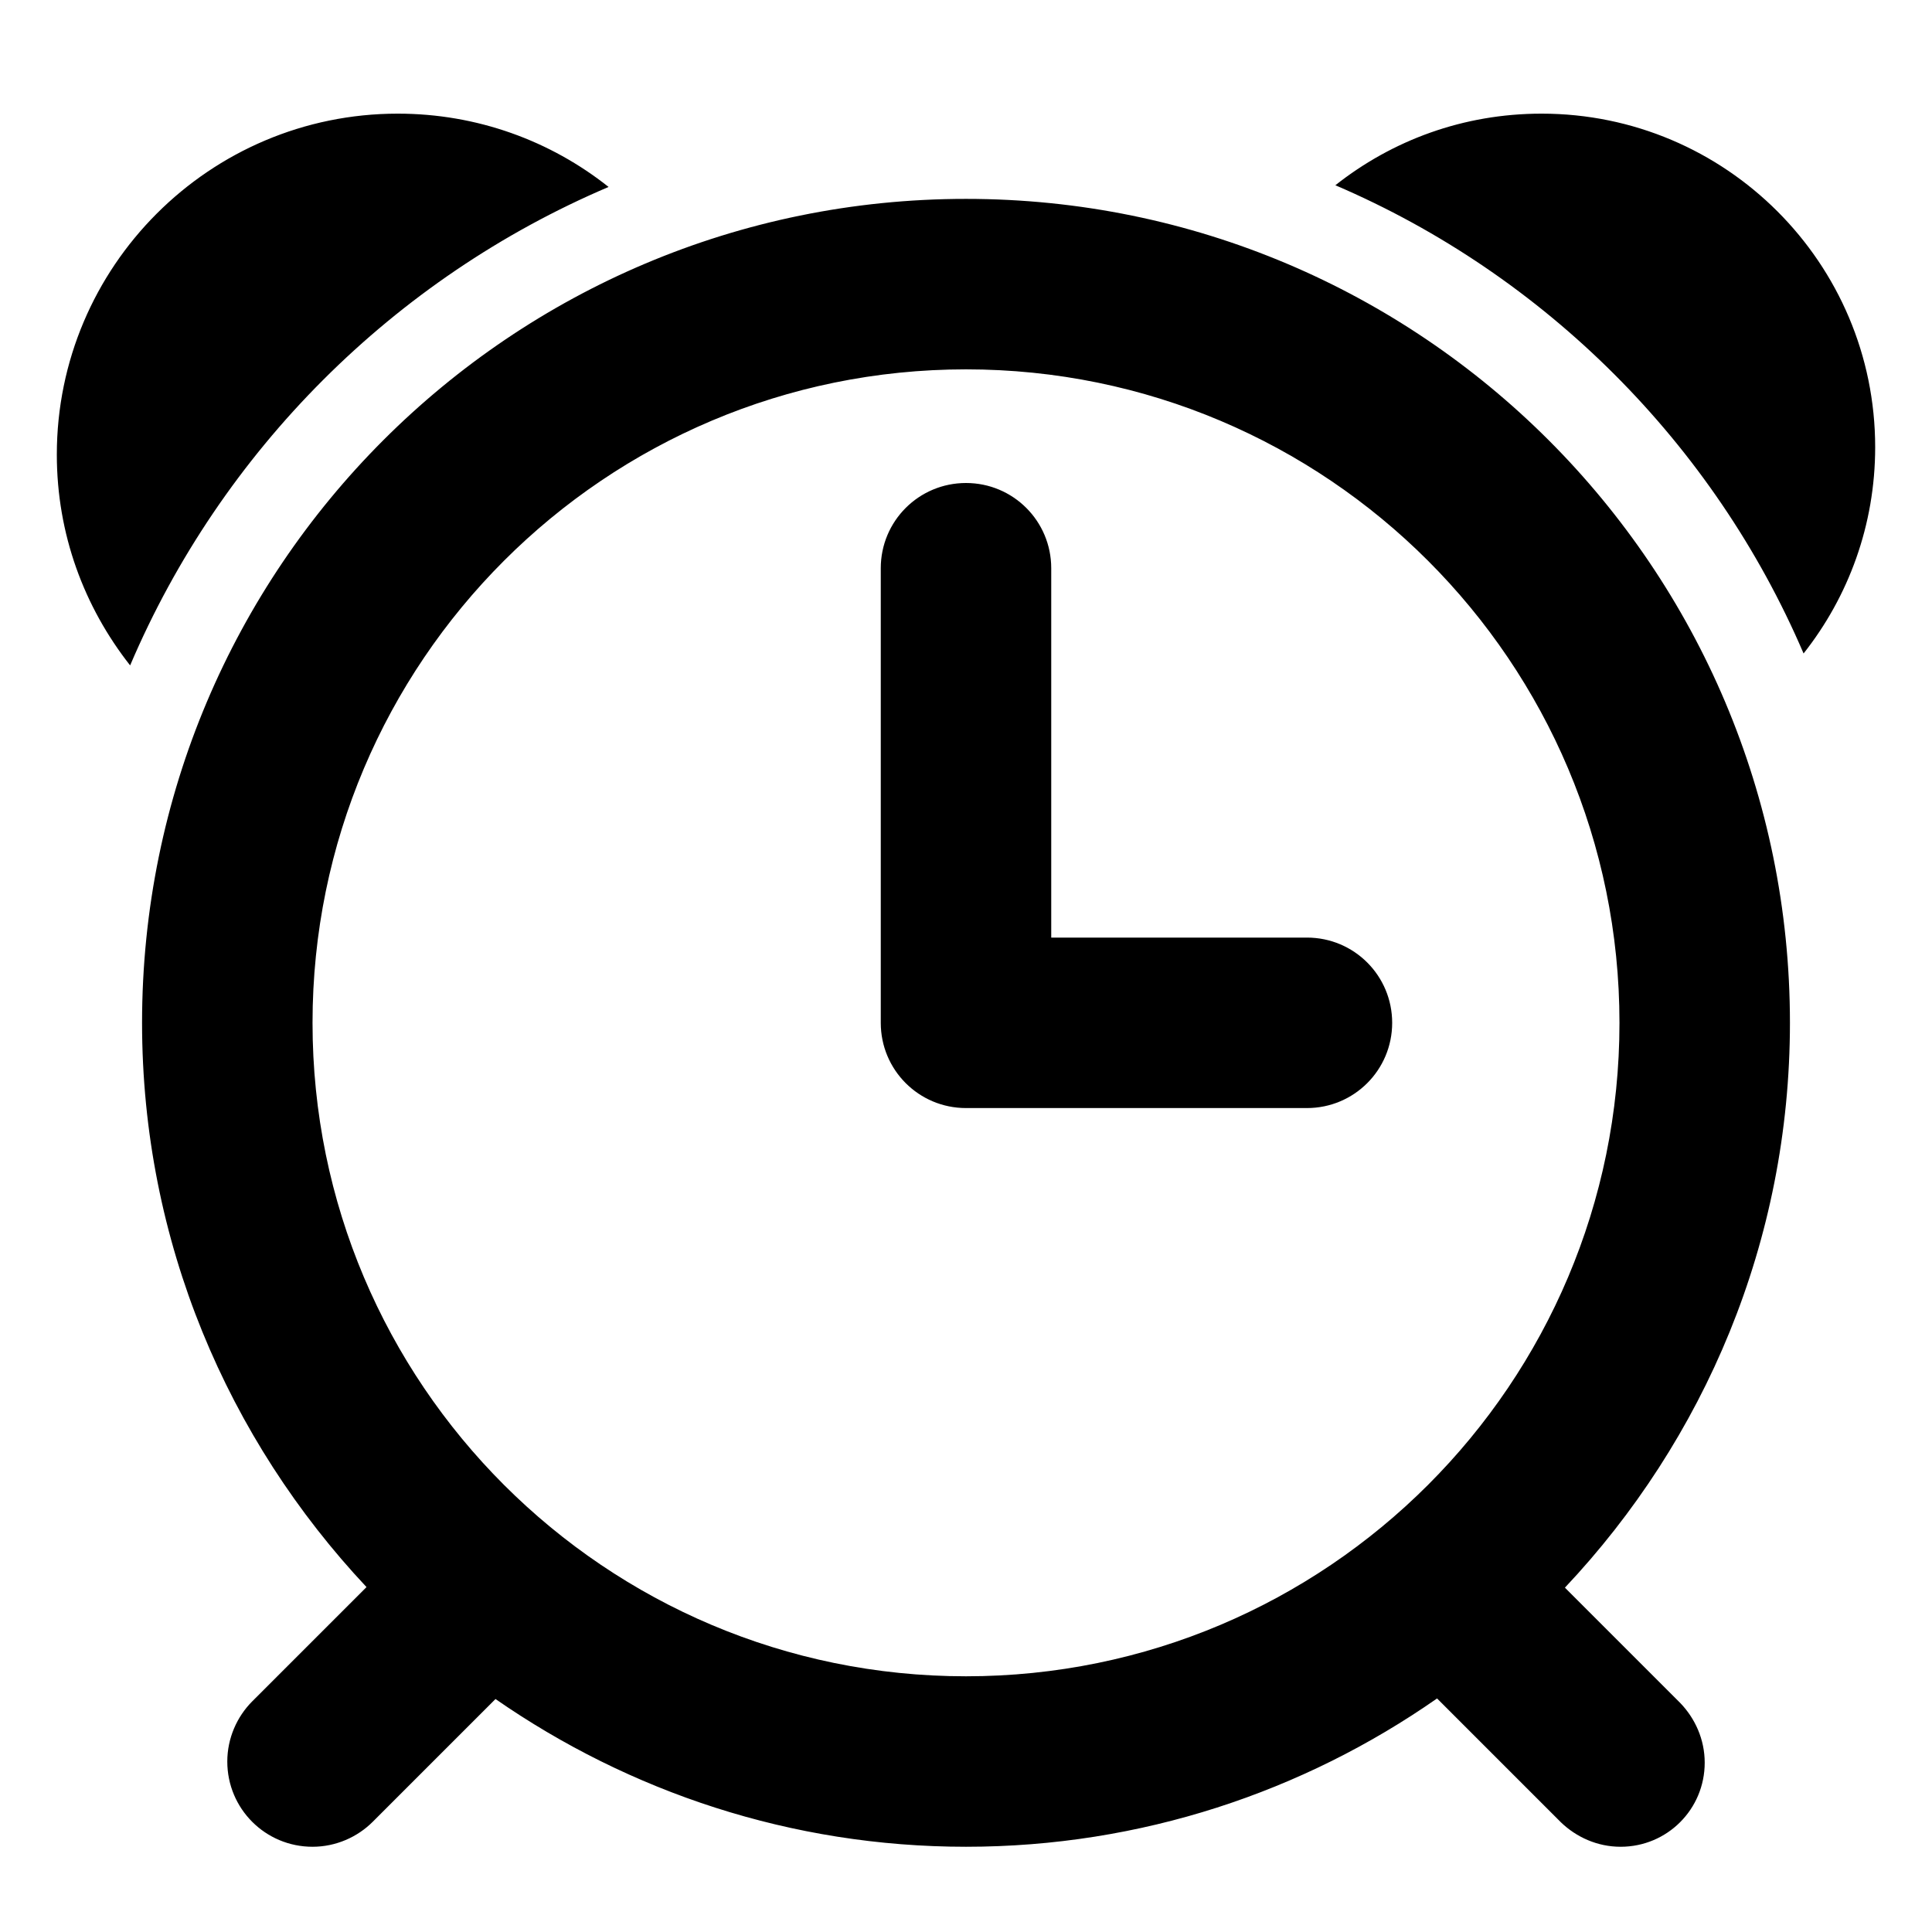
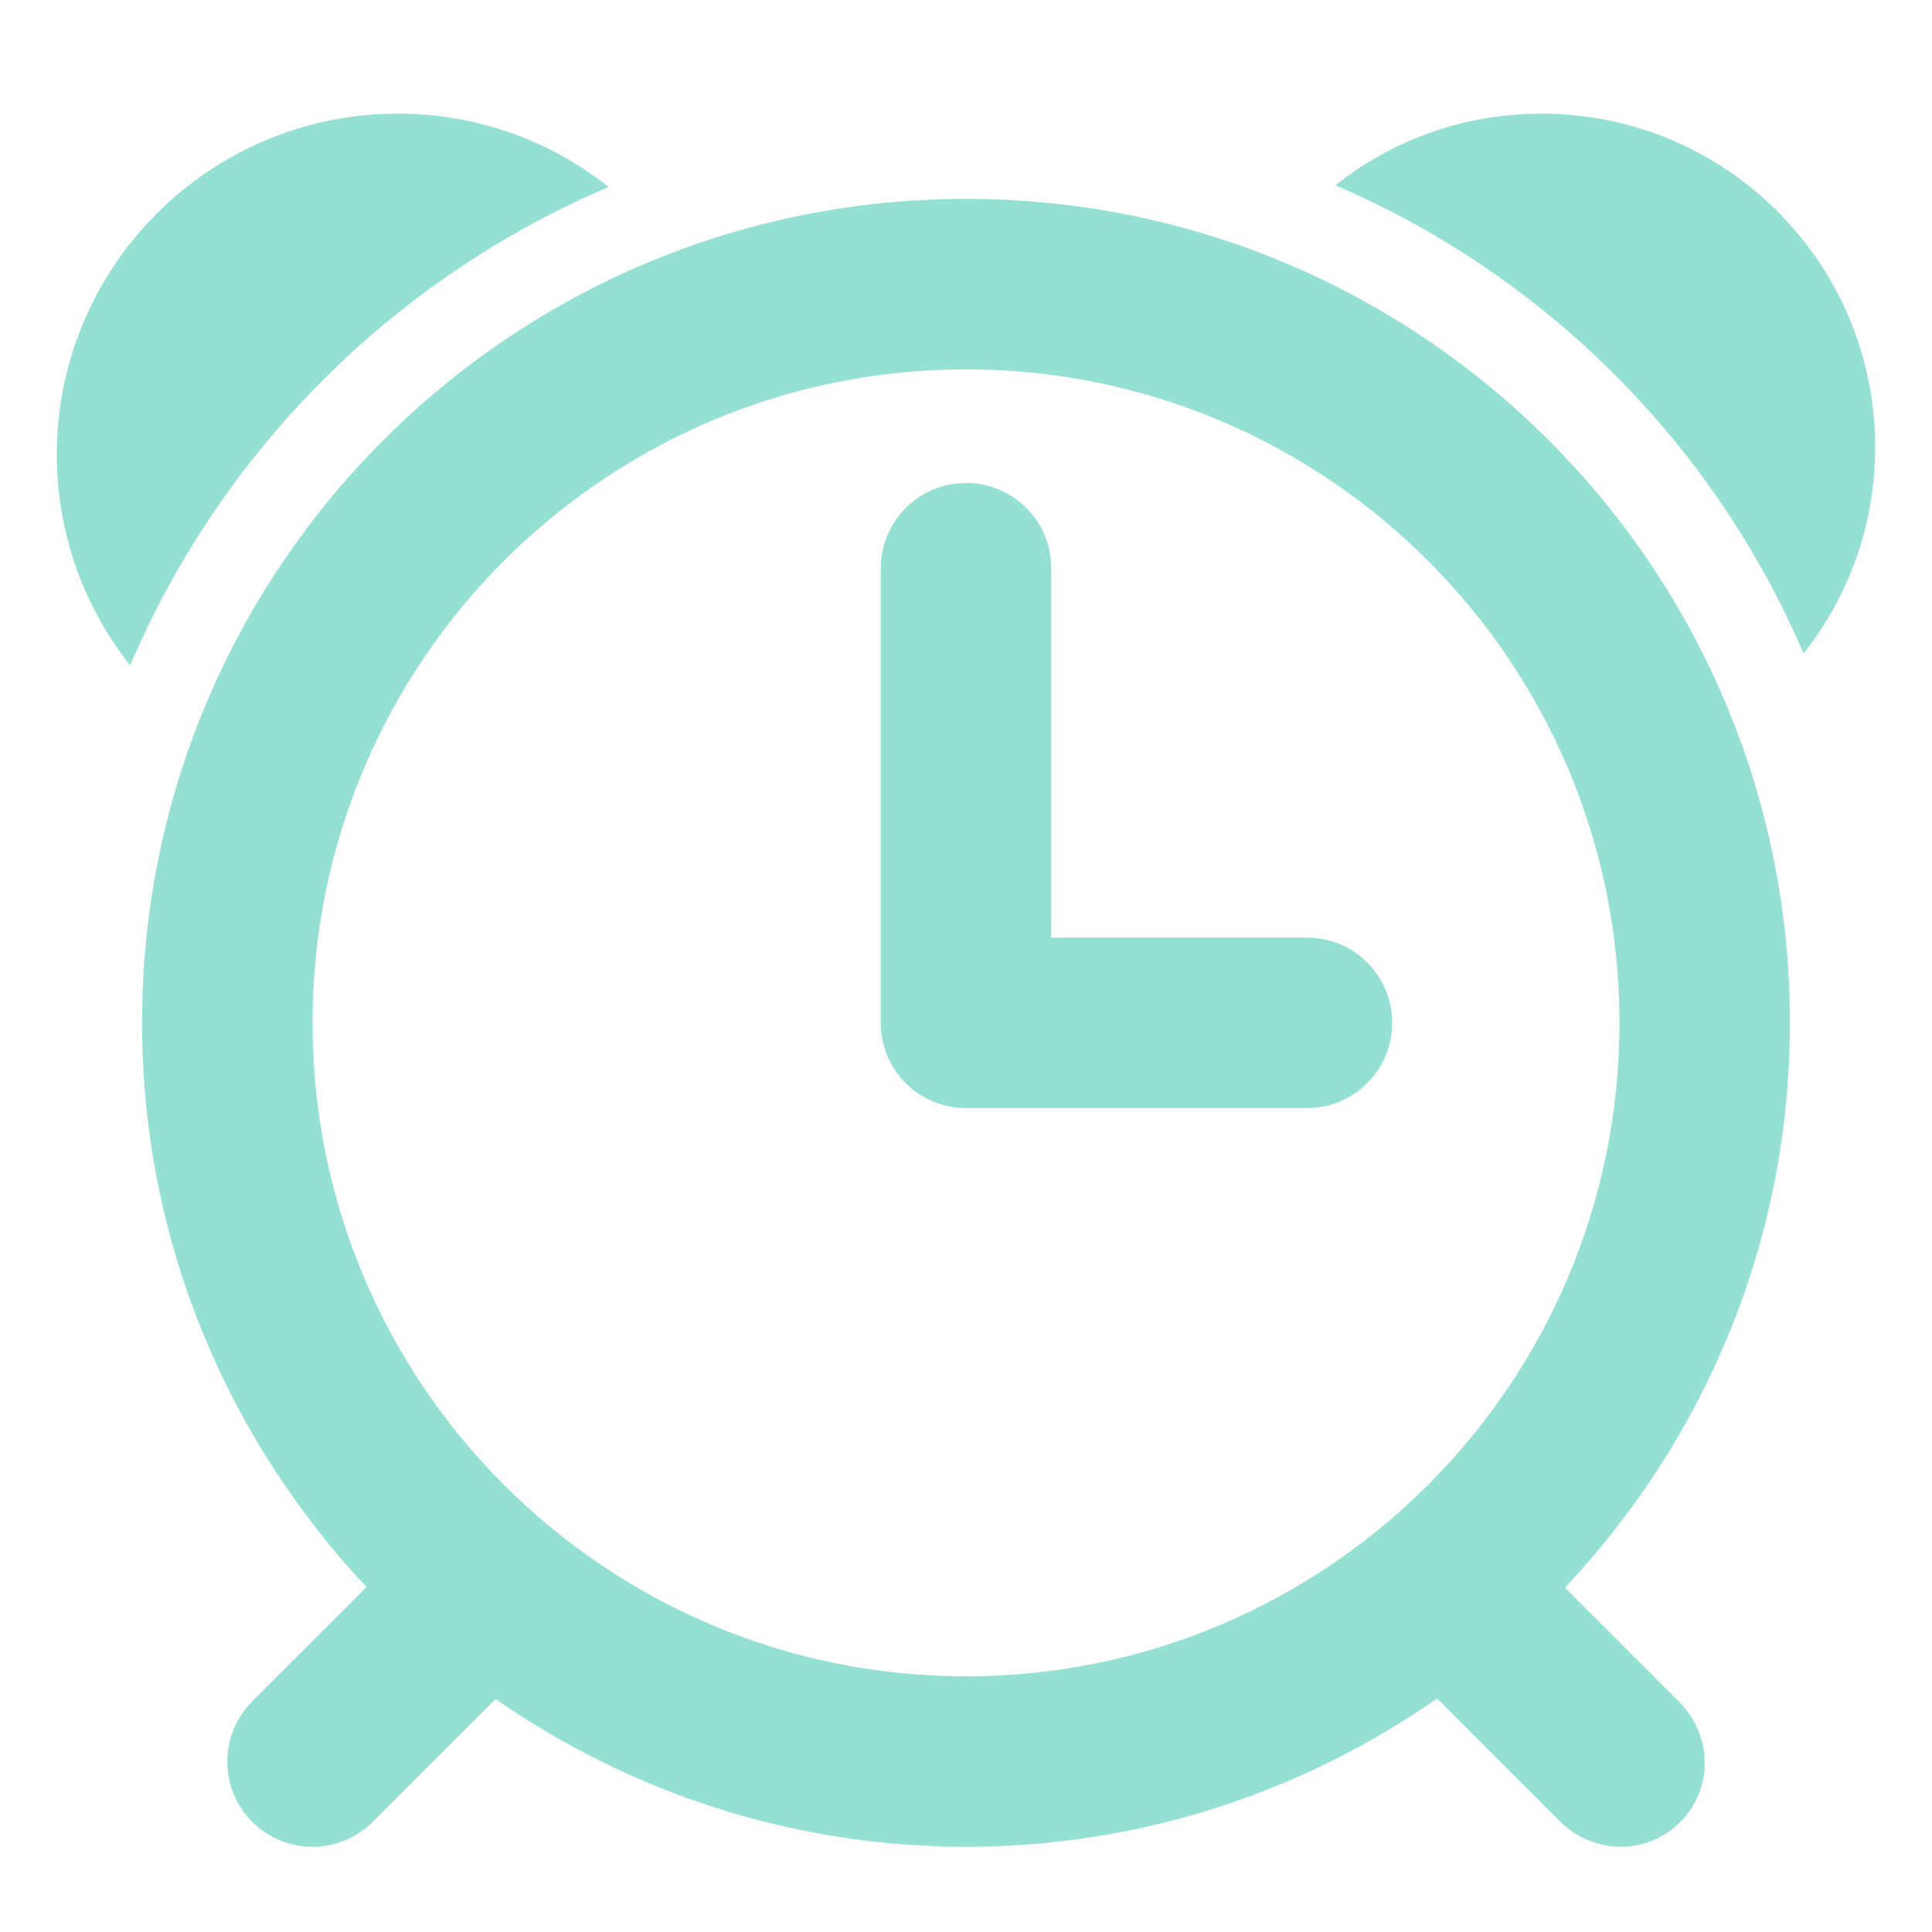
<svg xmlns="http://www.w3.org/2000/svg" viewBox="0 0 34 34" id="icon-alarm">
  <g id="service">
    <g id="1">
-       <path d="M31.74 11.5C30.16 7.81 27.19 4.84 23.5 3.26C24.5 2.47 25.75 2 27.13 2C30.37 2 33 4.63 33 7.87C33 9.24 32.53 10.5 31.74 11.5ZM31.5 18C31.5 21.85 29.99 25.34 27.54 27.94L29.57 29.97C29.83 30.24 30 30.61 30 31.02C30 31.84 29.34 32.5 28.52 32.5C28.11 32.5 27.74 32.33 27.47 32.07L25.29 29.89C22.94 31.53 20.08 32.5 17 32.5C13.92 32.5 11.07 31.53 8.72 29.9L6.56 32.06C6.29 32.33 5.91 32.5 5.5 32.5C4.67 32.5 4 31.83 4 31C4 30.59 4.17 30.21 4.44 29.94L6.45 27.93C4.01 25.33 2.5 21.85 2.5 18C2.5 9.99 8.99 3.5 17 3.5C25.01 3.5 31.5 9.99 31.5 18ZM17 6.5C10.65 6.5 5.5 11.65 5.5 18C5.5 24.35 10.65 29.5 17 29.5C23.35 29.5 28.5 24.35 28.5 18C28.5 11.65 23.35 6.5 17 6.5ZM23 19.5L17 19.5C16.17 19.5 15.5 18.83 15.5 18L15.5 10C15.5 9.17 16.17 8.5 17 8.5C17.83 8.5 18.5 9.17 18.5 10L18.5 16.5L23 16.5C23.83 16.5 24.5 17.17 24.5 18C24.5 18.83 23.83 19.5 23 19.5ZM2.29 11.71C1.48 10.68 1 9.4 1 8C1 4.69 3.69 2 7 2C8.4 2 9.69 2.48 10.71 3.29C6.93 4.9 3.9 7.93 2.29 11.71Z" />
+       <path fill="#94e1d3" d="M31.74 11.5C30.16 7.81 27.19 4.84 23.5 3.26C24.5 2.47 25.75 2 27.13 2C30.37 2 33 4.63 33 7.87C33 9.24 32.53 10.5 31.74 11.5ZM31.5 18C31.5 21.85 29.99 25.34 27.54 27.94L29.57 29.97C29.83 30.24 30 30.61 30 31.02C30 31.84 29.34 32.5 28.52 32.5C28.11 32.5 27.74 32.33 27.47 32.07L25.29 29.89C22.94 31.53 20.08 32.5 17 32.5C13.92 32.5 11.07 31.53 8.72 29.9L6.56 32.06C6.29 32.33 5.91 32.5 5.5 32.5C4.67 32.5 4 31.83 4 31C4 30.59 4.17 30.21 4.44 29.94L6.45 27.93C4.01 25.33 2.5 21.85 2.5 18C2.5 9.99 8.99 3.5 17 3.5C25.01 3.5 31.5 9.99 31.5 18ZM17 6.5C10.65 6.5 5.5 11.65 5.5 18C5.5 24.35 10.65 29.5 17 29.5C23.35 29.5 28.5 24.35 28.5 18C28.5 11.65 23.35 6.5 17 6.5ZM23 19.5L17 19.5C16.17 19.5 15.5 18.83 15.5 18L15.5 10C15.5 9.17 16.17 8.5 17 8.5C17.83 8.5 18.5 9.17 18.5 10L18.5 16.5L23 16.5C23.83 16.5 24.5 17.17 24.5 18C24.5 18.83 23.83 19.5 23 19.5ZM2.29 11.71C1.48 10.68 1 9.4 1 8C1 4.69 3.69 2 7 2C8.4 2 9.69 2.48 10.71 3.29C6.93 4.9 3.9 7.93 2.29 11.71Z" />
    </g>
  </g>
</svg>
